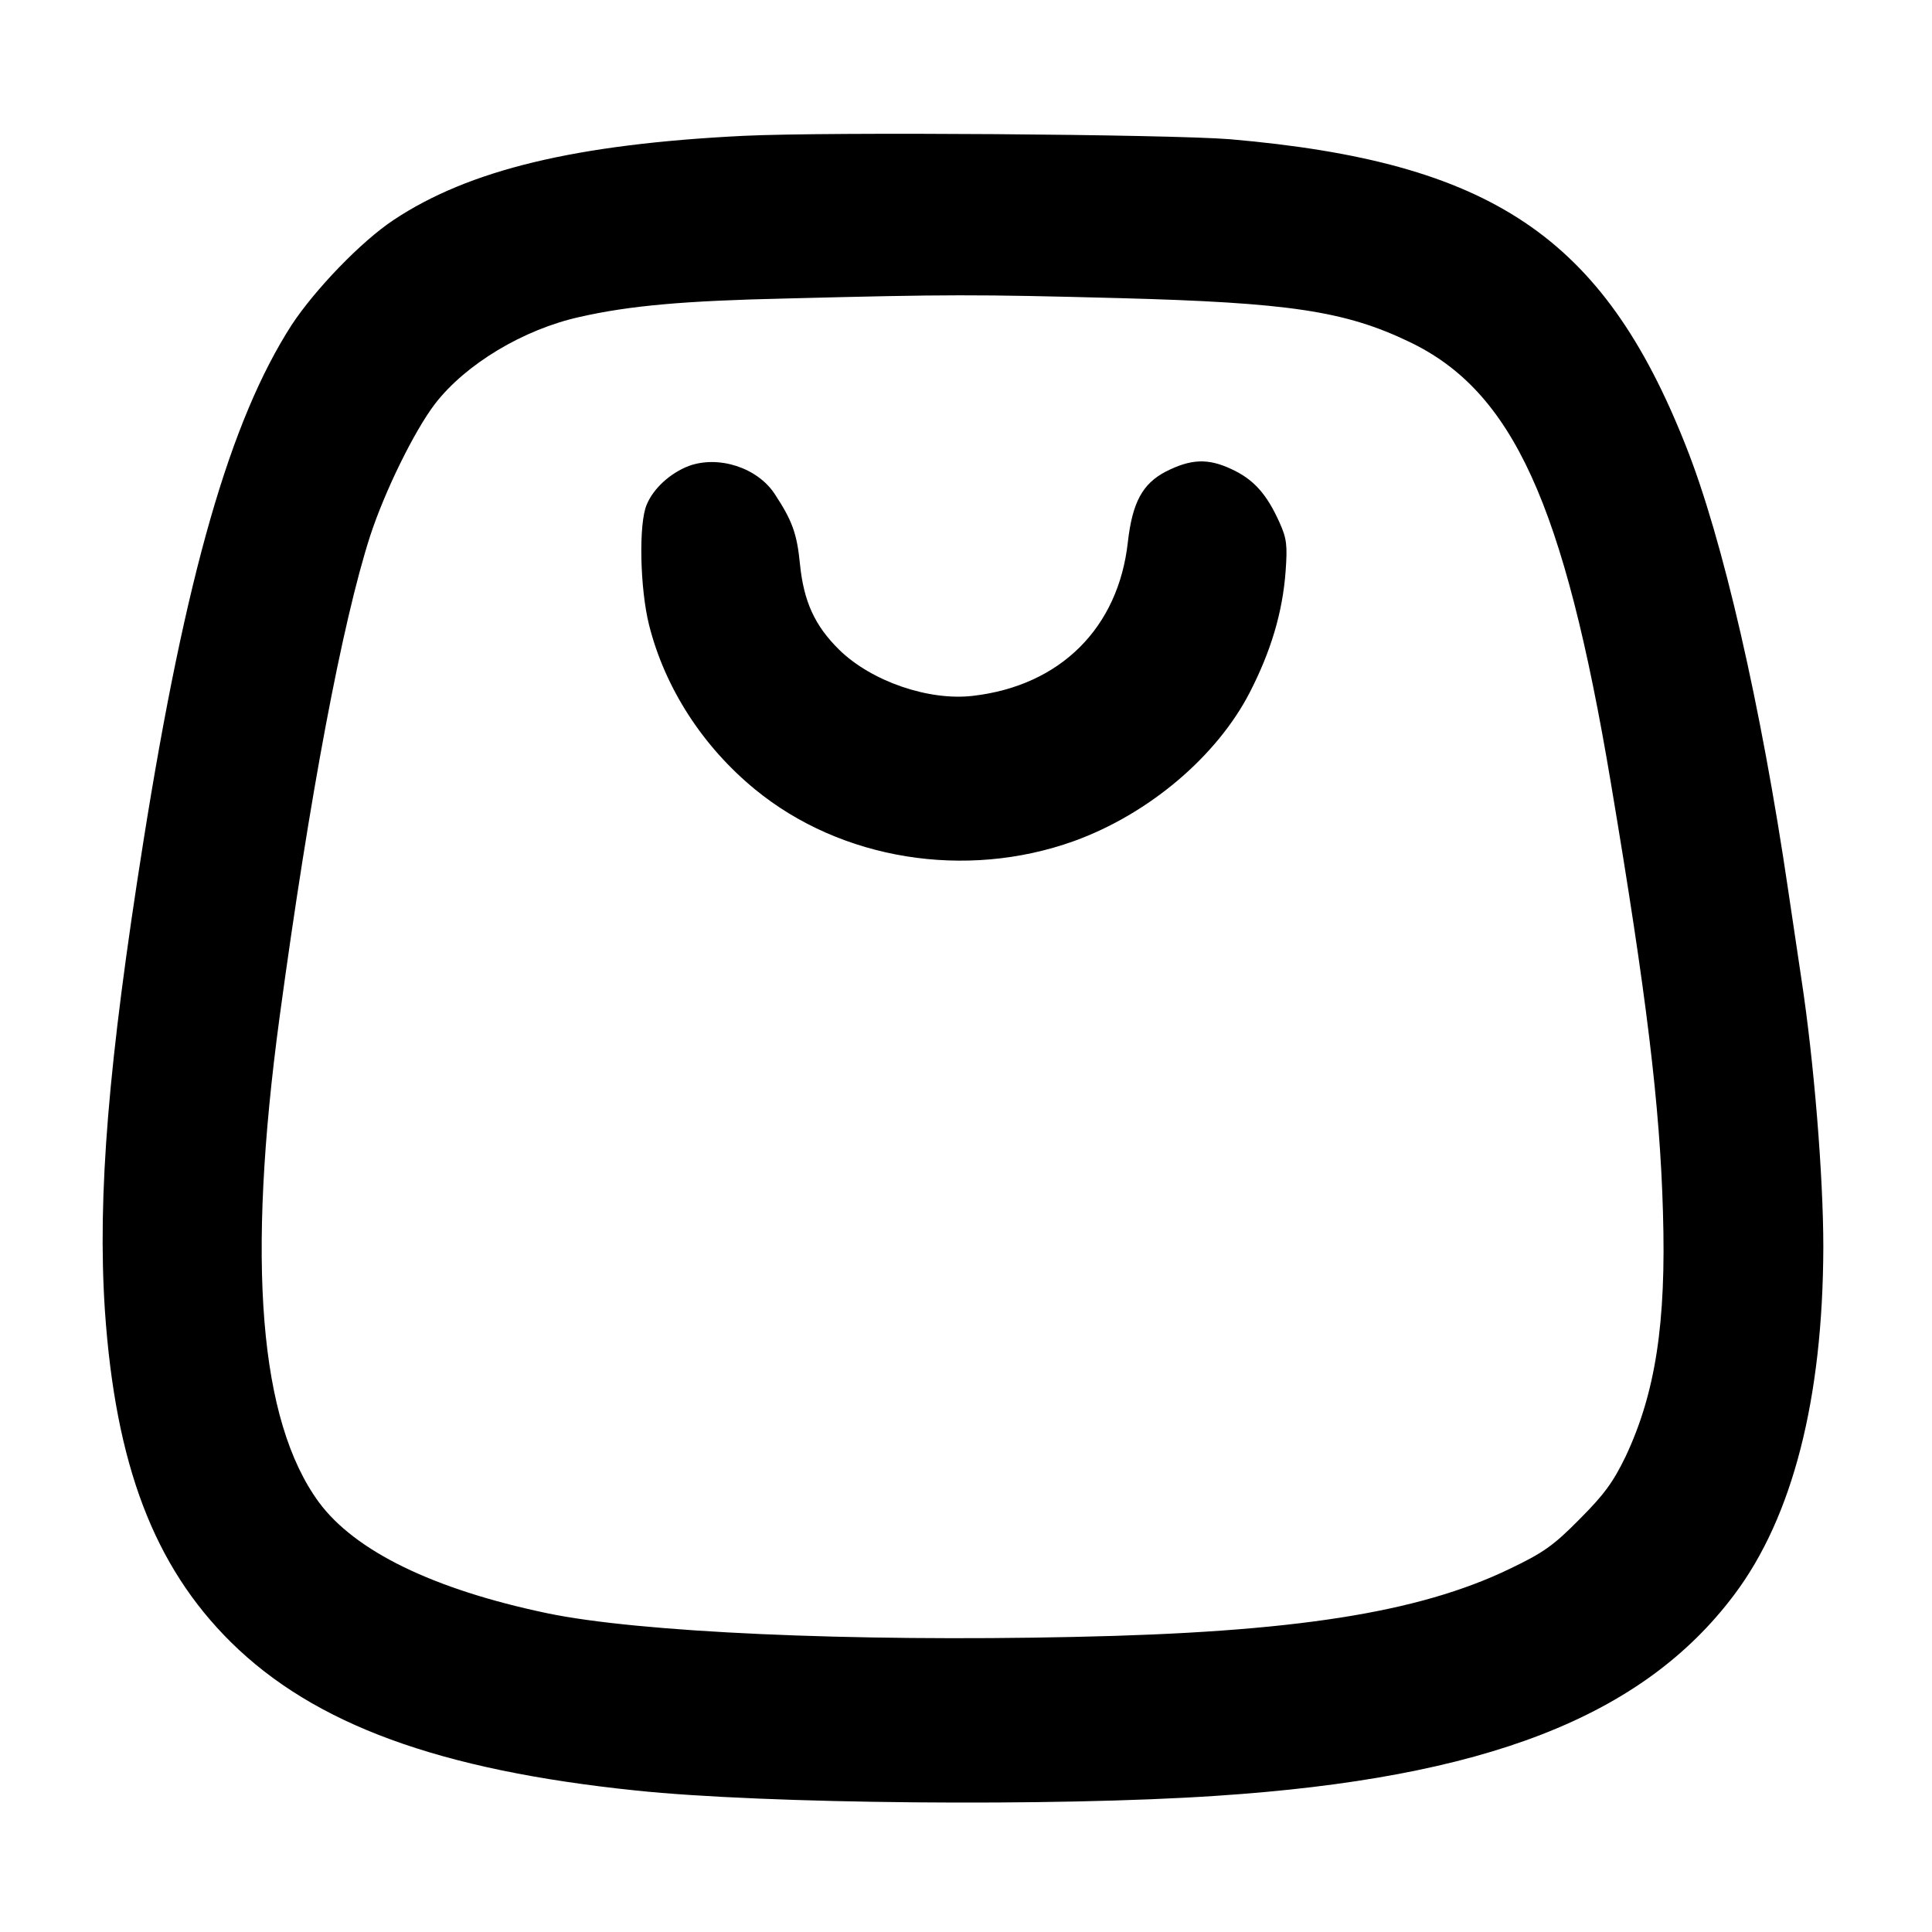
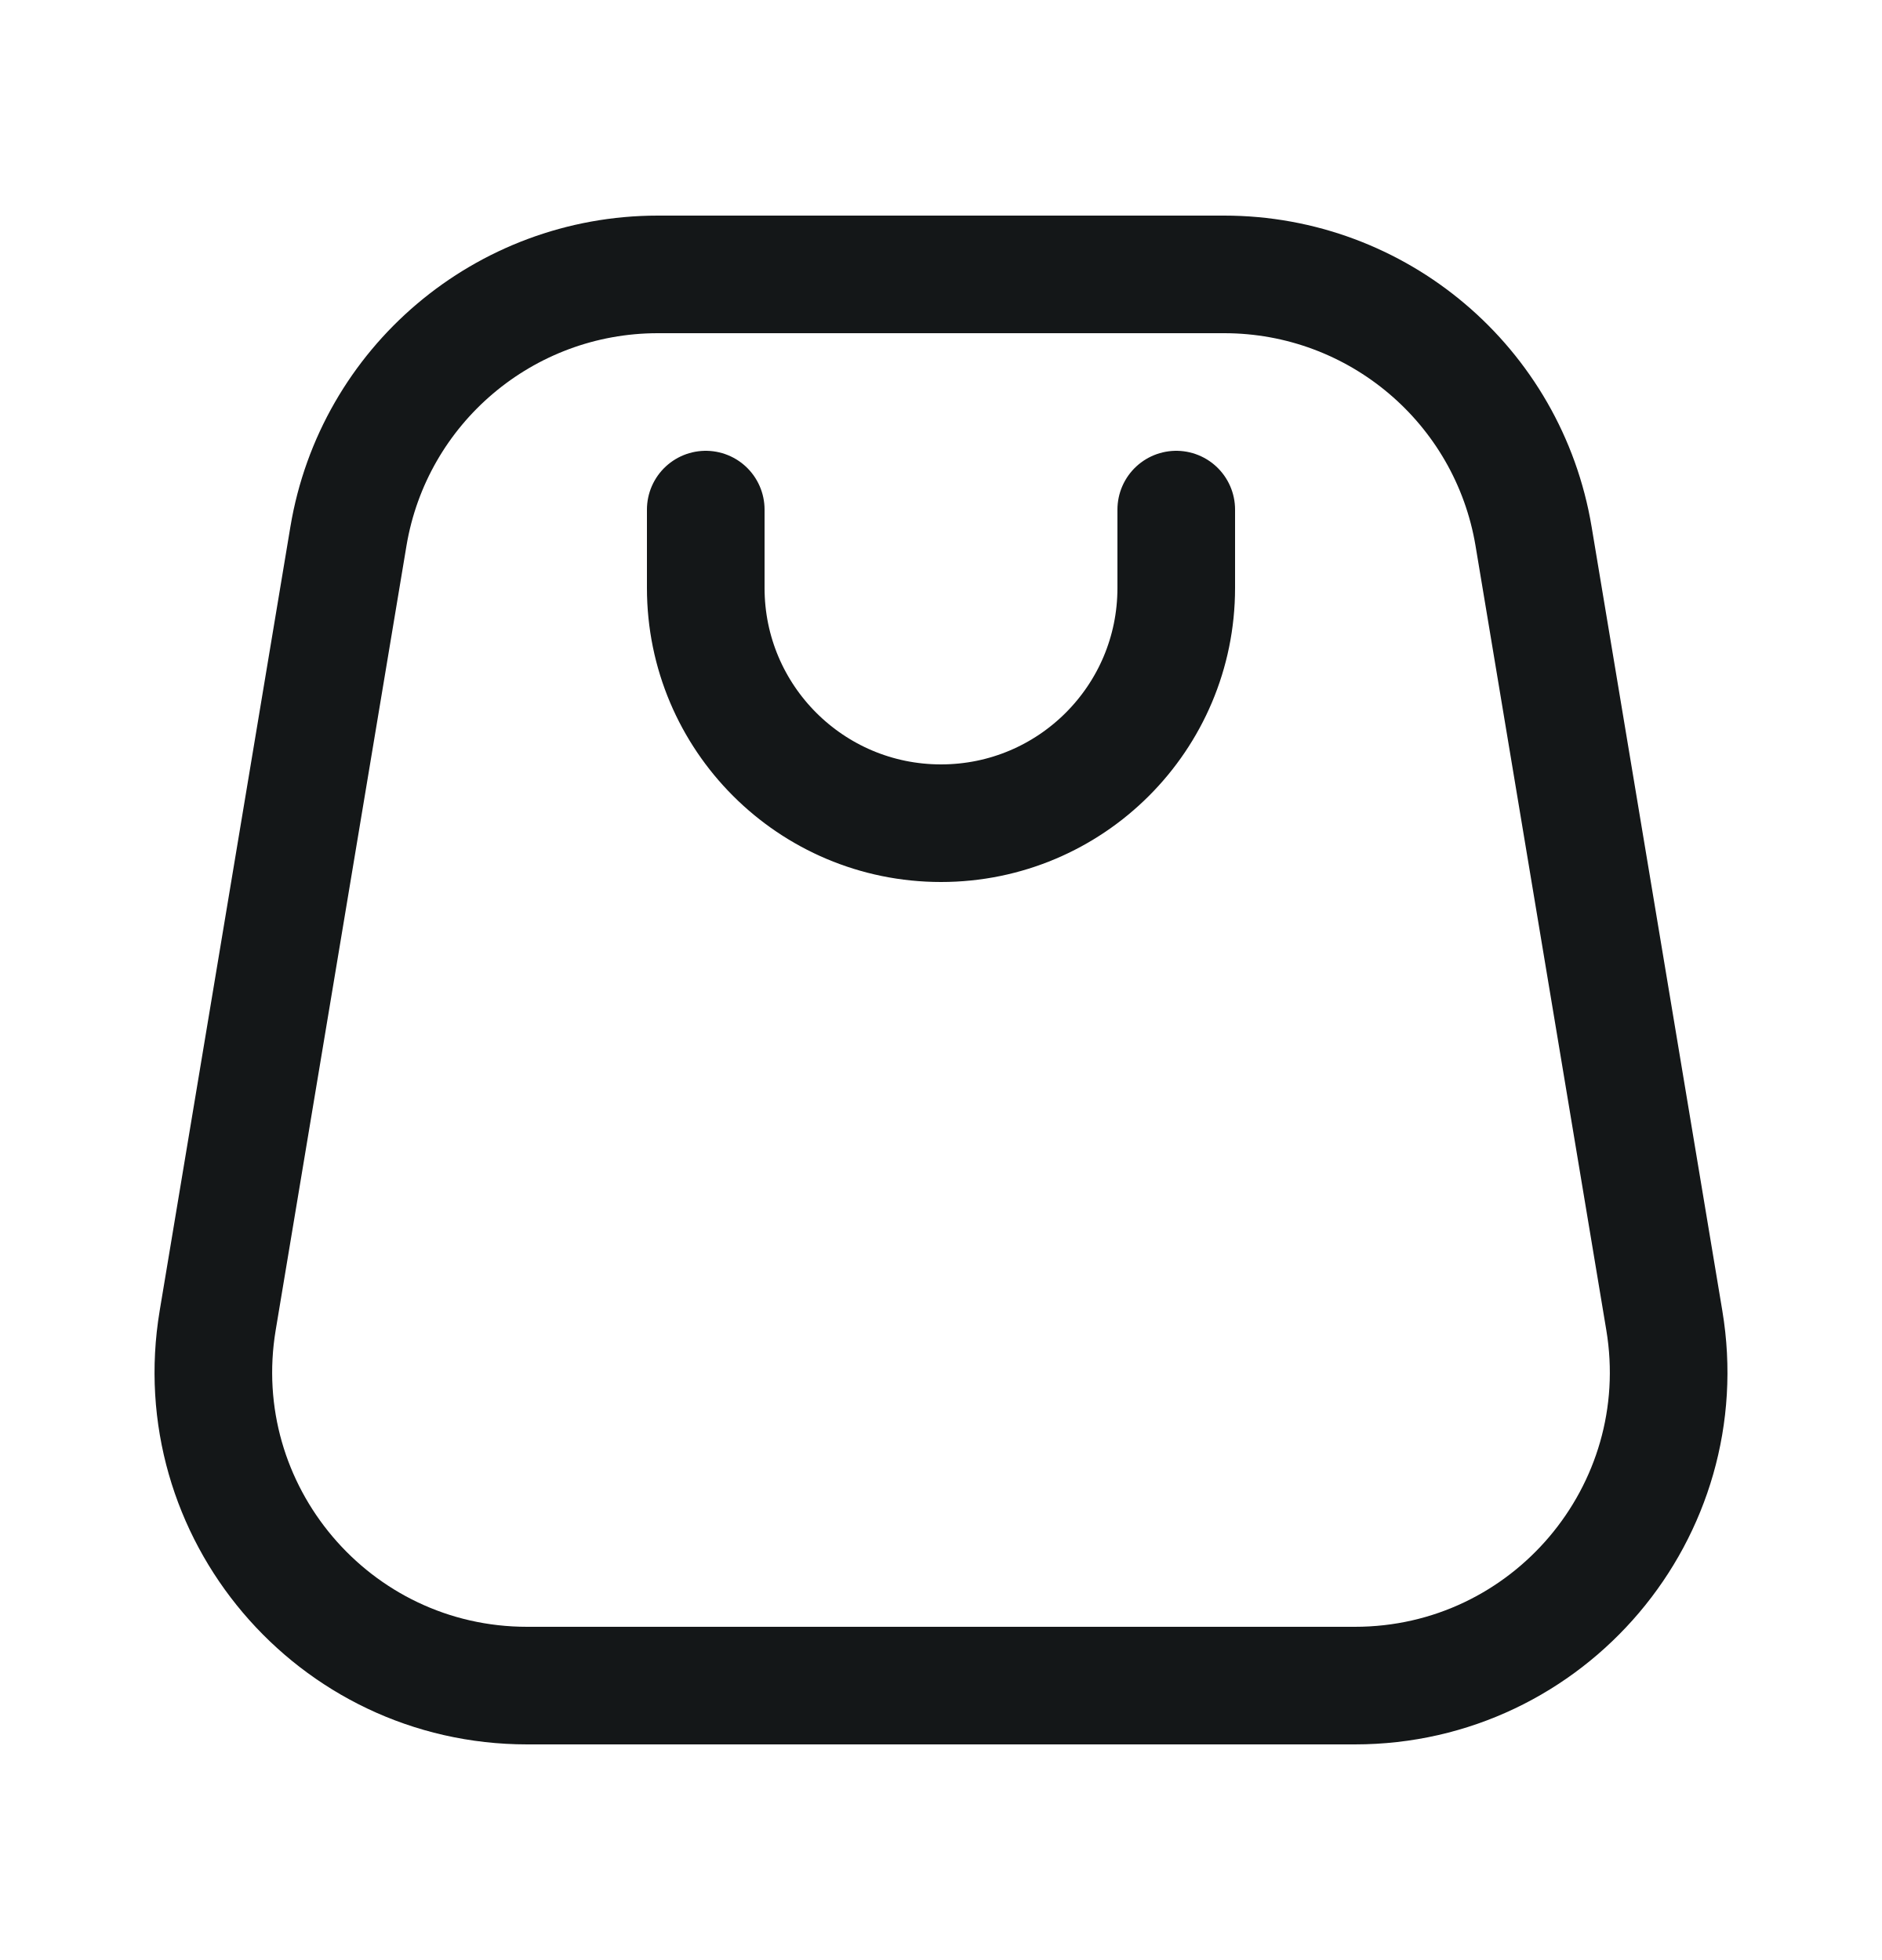
- <svg xmlns="http://www.w3.org/2000/svg" version="1.0" width="512pt" height="512pt" viewBox="0 0 512 512" preserveAspectRatio="xMidYMid meet">
-   <g transform="translate(0,512) scale(0.1,-0.1)" fill="#000000" stroke="none">
-     <path d="M1970 4760 c-444 -22 -727 -90 -927 -223 -86 -57 -208 -184 -270 -278 -163 -253 -281 -663 -393 -1369 -93 -586 -122 -938 -102 -1243 28 -409 130 -677 334 -879 221 -218 552 -339 1073 -393 342 -36 1113 -43 1540 -14 711 47 1128 209 1371 533 155 206 235 520 236 921 0 189 -25 494 -58 710 -8 55 -24 161 -35 235 -72 490 -174 935 -272 1180 -219 553 -515 751 -1207 811 -162 13 -1064 20 -1290 9z m995 -430 c451 -12 599 -34 770 -116 274 -131 410 -429 534 -1169 95 -565 130 -855 138 -1137 9 -295 -20 -480 -99 -648 -33 -68 -57 -101 -122 -166 -69 -70 -96 -89 -186 -132 -241 -116 -571 -168 -1153 -180 -592 -13 -1155 12 -1398 63 -300 63 -508 164 -604 294 -158 216 -192 635 -104 1286 80 589 166 1045 240 1275 39 119 117 278 172 350 81 105 234 197 383 230 132 30 277 43 549 49 430 11 498 11 880 1z" />
-     <path d="M1825 3885 c-49 -19 -93 -59 -111 -102 -22 -50 -18 -223 6 -319 42 -167 142 -322 281 -436 228 -187 558 -240 845 -137 199 72 379 225 466 394 56 109 87 212 95 321 5 69 3 87 -16 129 -34 76 -69 115 -128 142 -62 29 -107 27 -174 -7 -61 -32 -88 -81 -100 -186 -25 -228 -179 -381 -410 -408 -117 -14 -269 38 -355 122 -65 64 -94 128 -104 227 -8 82 -21 116 -67 186 -46 70 -149 103 -228 74z" />
-   </g>
+ <svg xmlns="http://www.w3.org/2000/svg" width="24" height="25" viewBox="0 0 24 25" fill="none">
+   <path d="M9 6.5L9 7.5C9 9.157 10.343 10.5 12 10.5C13.657 10.5 15 9.157 15 7.5V6.5" stroke="#141718" stroke-width="1.5" stroke-linecap="round" stroke-linejoin="round" />
+   <path d="M15.611 3.5H8.389C6.433 3.5 4.764 4.914 4.443 6.842L2.776 16.842C2.37 19.28 4.25 21.5 6.722 21.5H17.278C19.75 21.5 21.63 19.28 21.224 16.842L19.557 6.842C19.236 4.914 17.567 3.5 15.611 3.5Z" stroke="#141718" stroke-width="1.5" stroke-linejoin="round" />
</svg>
